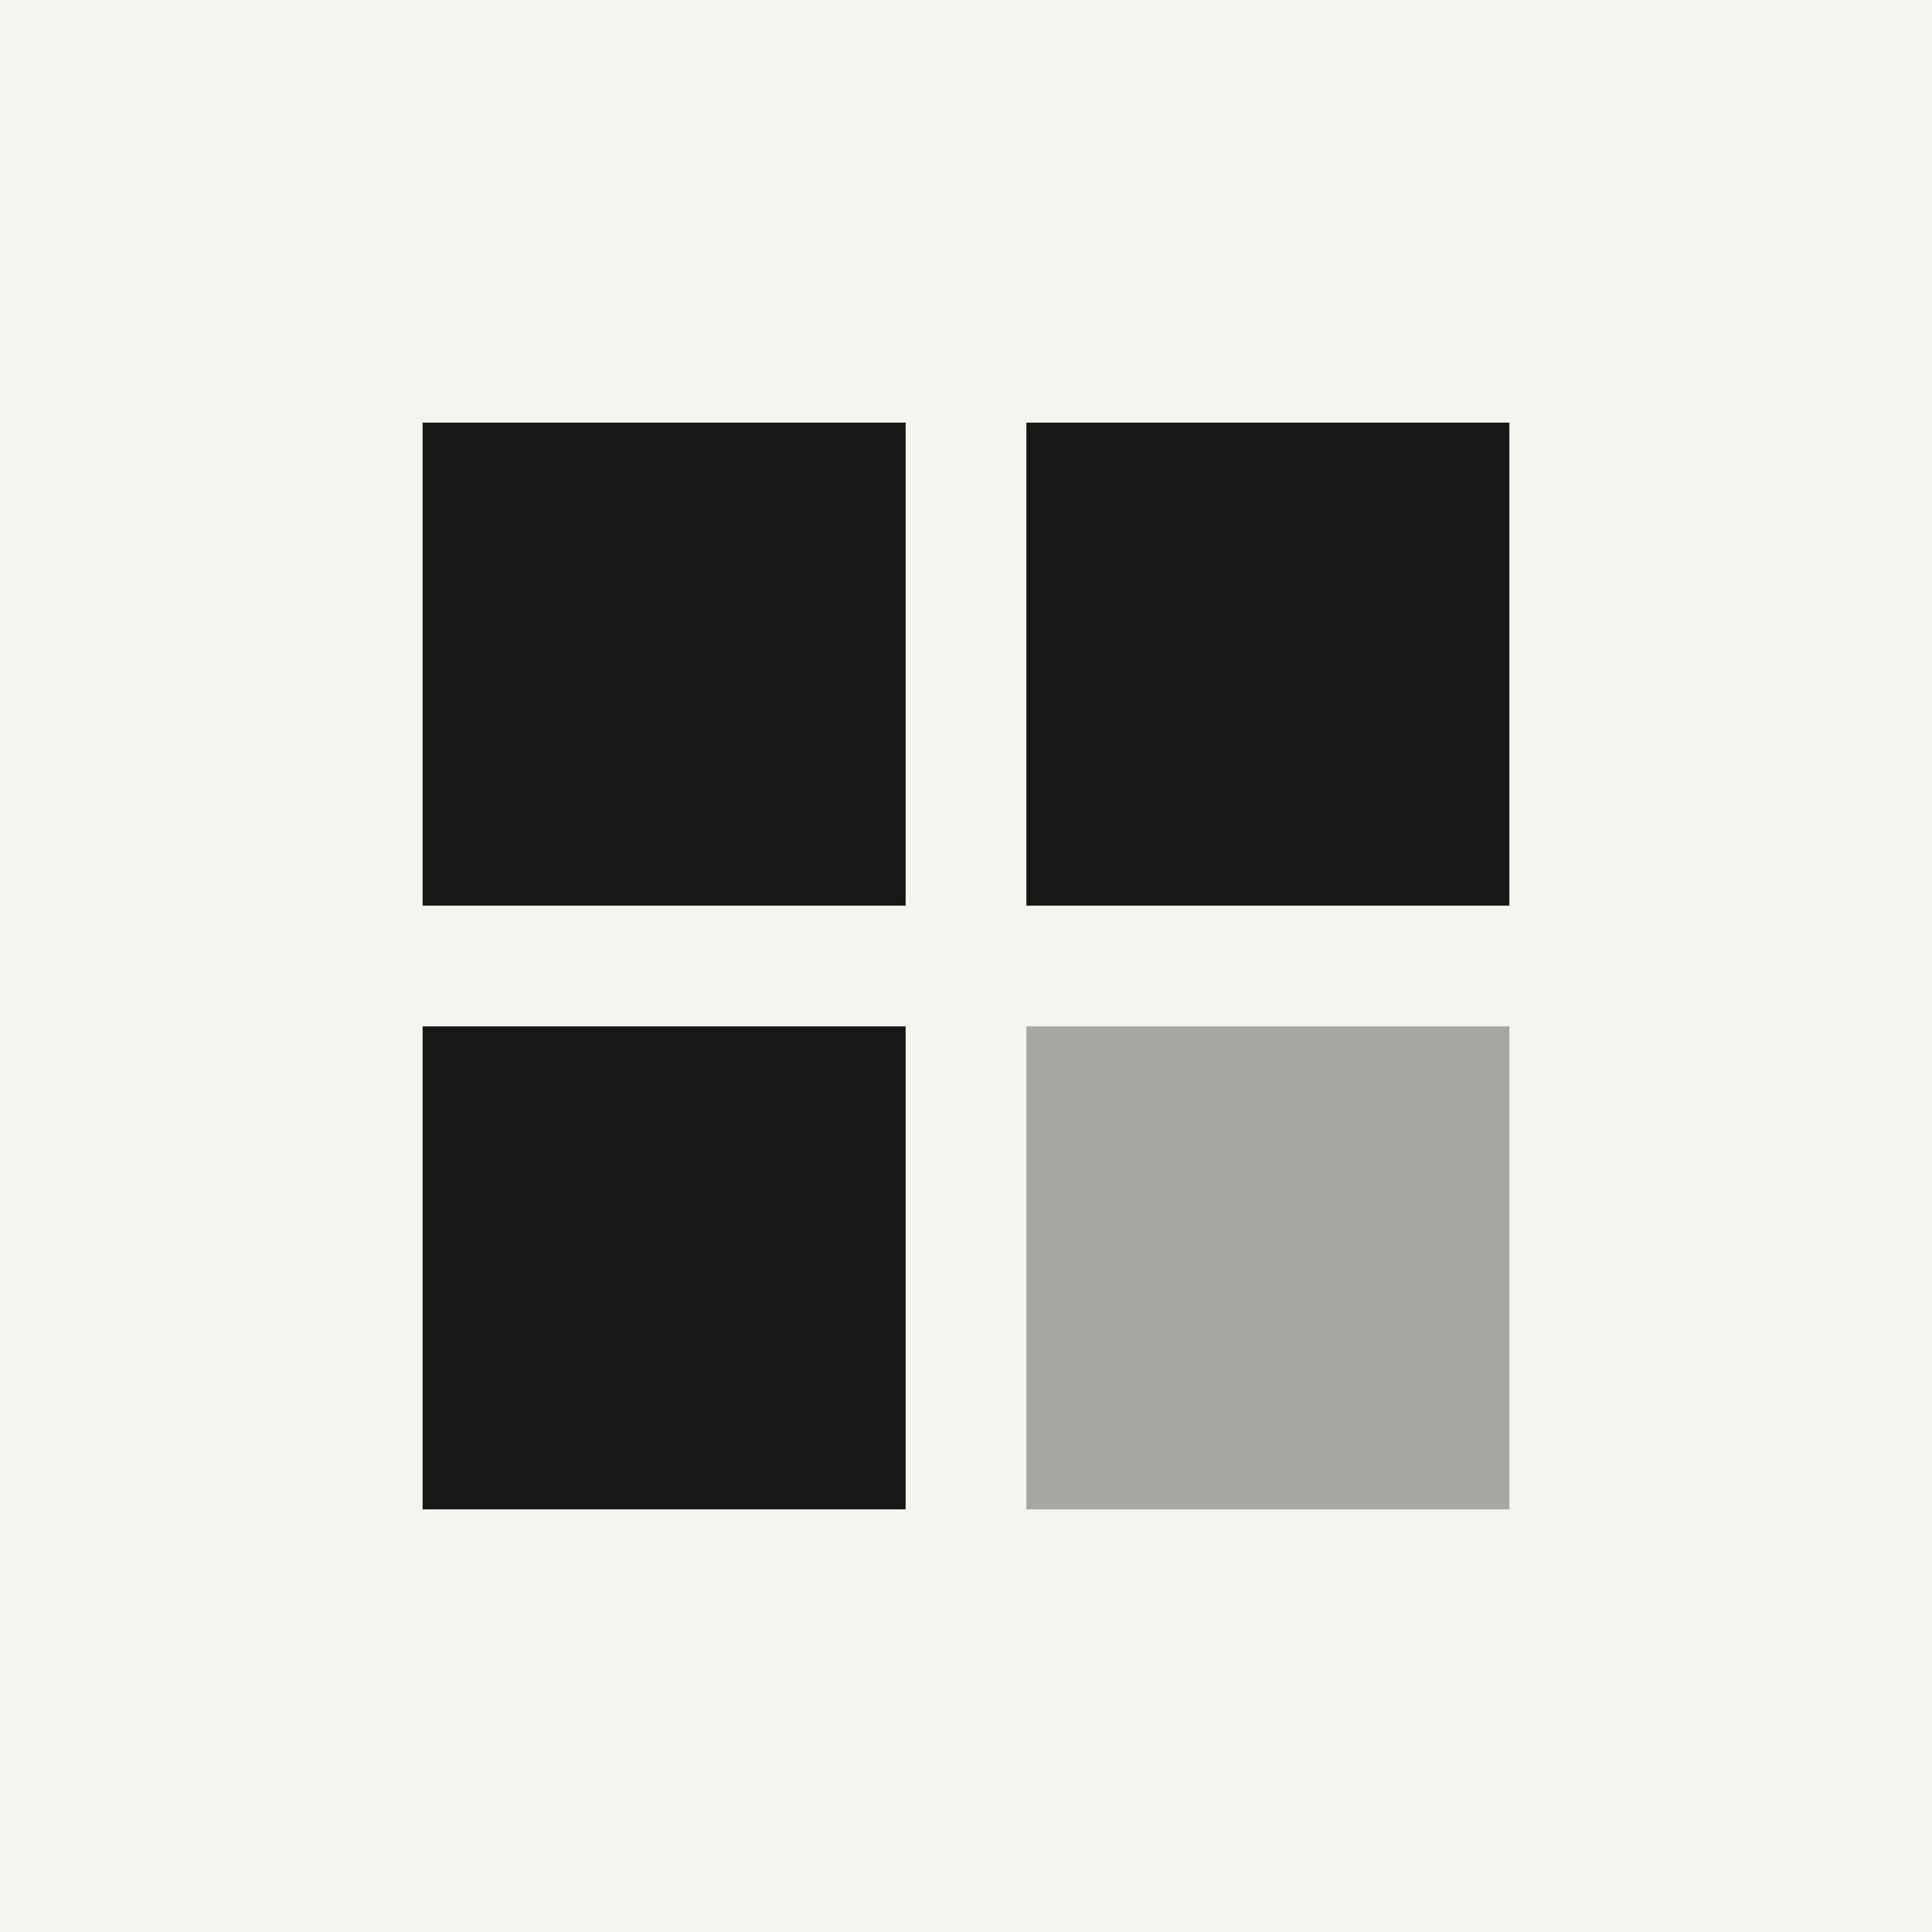
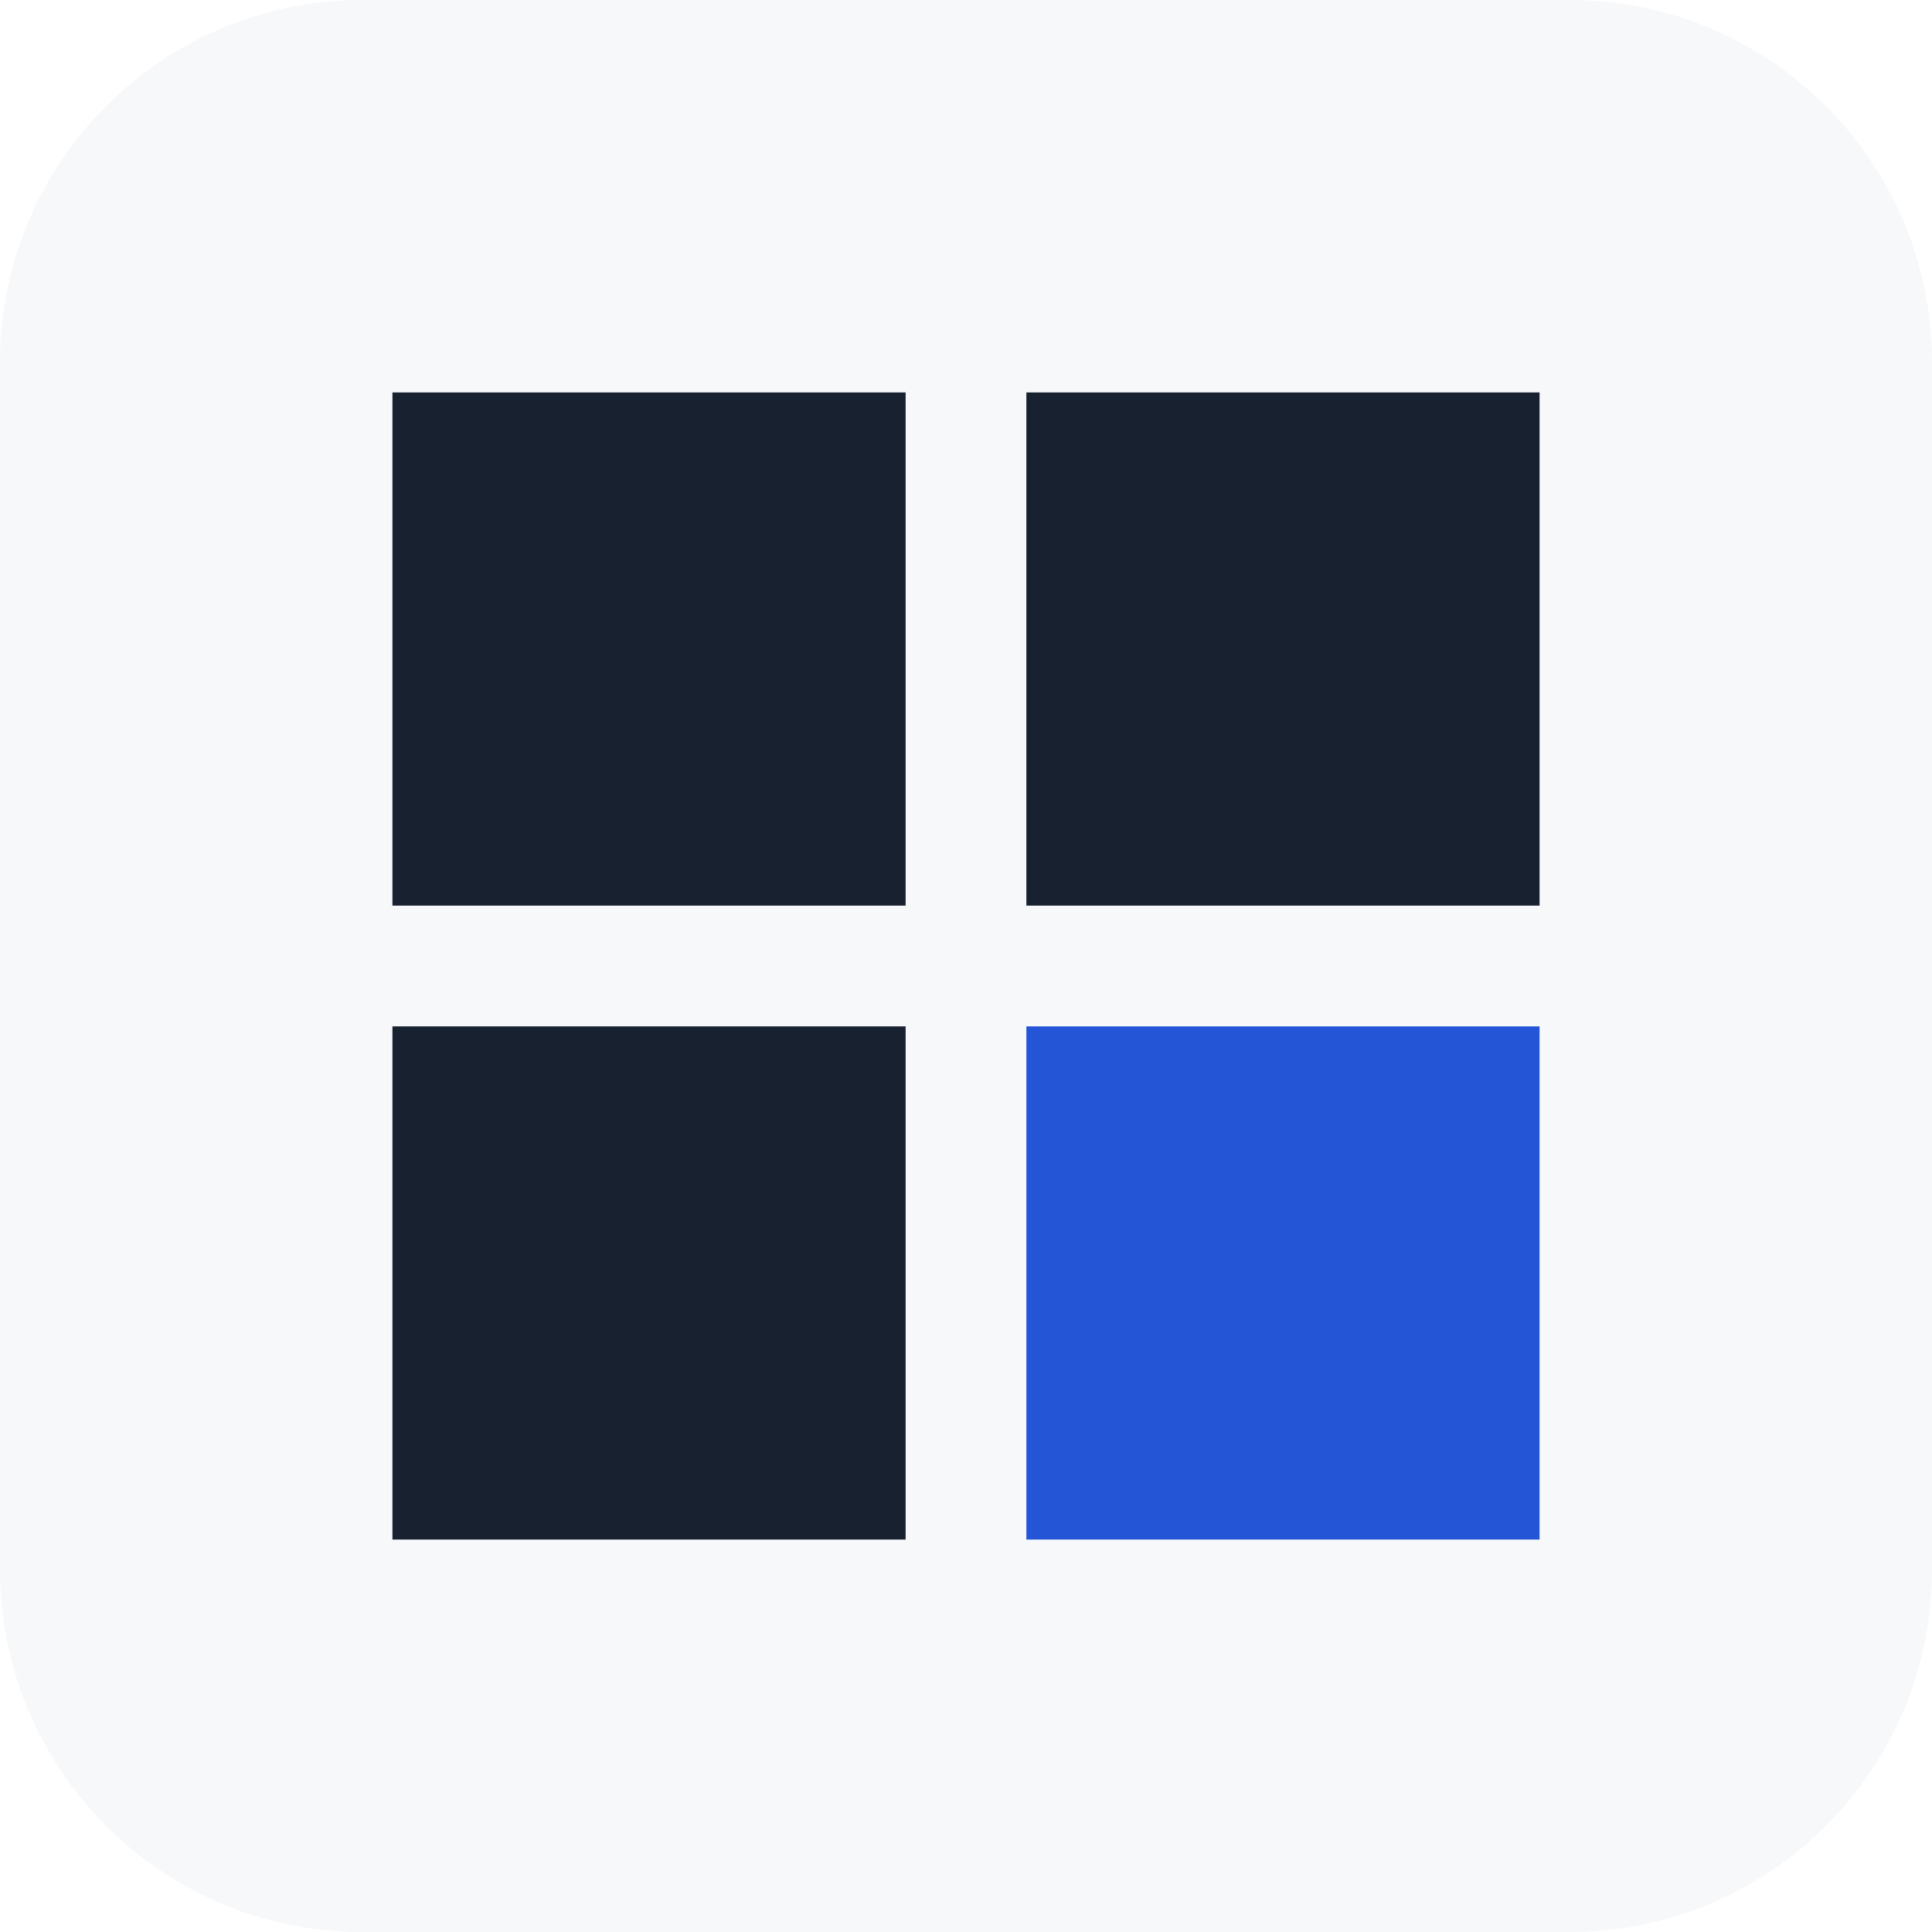
<svg xmlns="http://www.w3.org/2000/svg" viewBox="0 0 64 64">
-   <rect width="64" height="64" fill="#f5f4ef" />
-   <path d="M14 14h16v16H14zm20 0h16v16H34zM14 34h16v16H14z" fill="#171717" />
-   <path d="M34 34h16v16H34z" fill="#a8a7a1" />
+   <rect width="64" height="64" rx="12" fill="#f7f8fa" />
+   <path d="M13 13h17v17H13zm21 0h17v17H34zM13 34h17v17H13z" fill="#18212f" />
+   <path d="M34 34h17v17H34z" fill="#2455d6" />
</svg>
